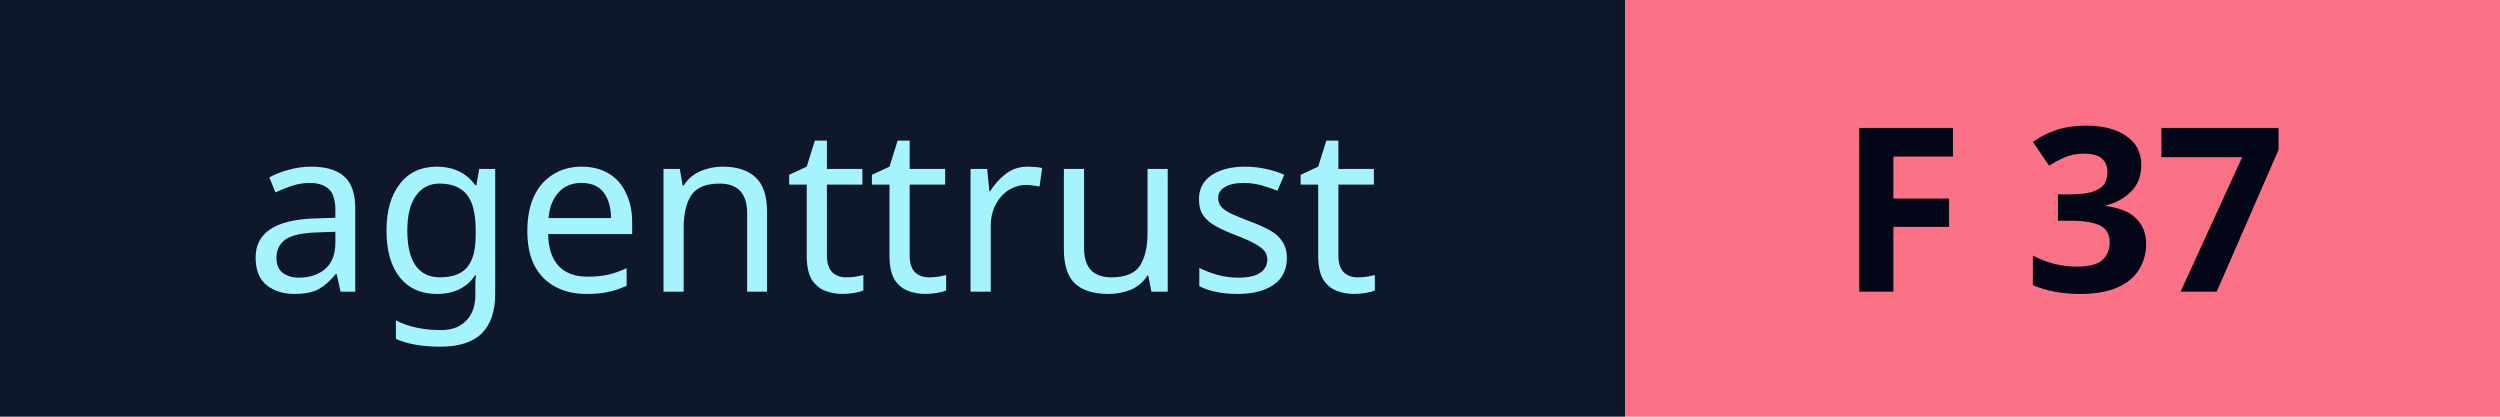
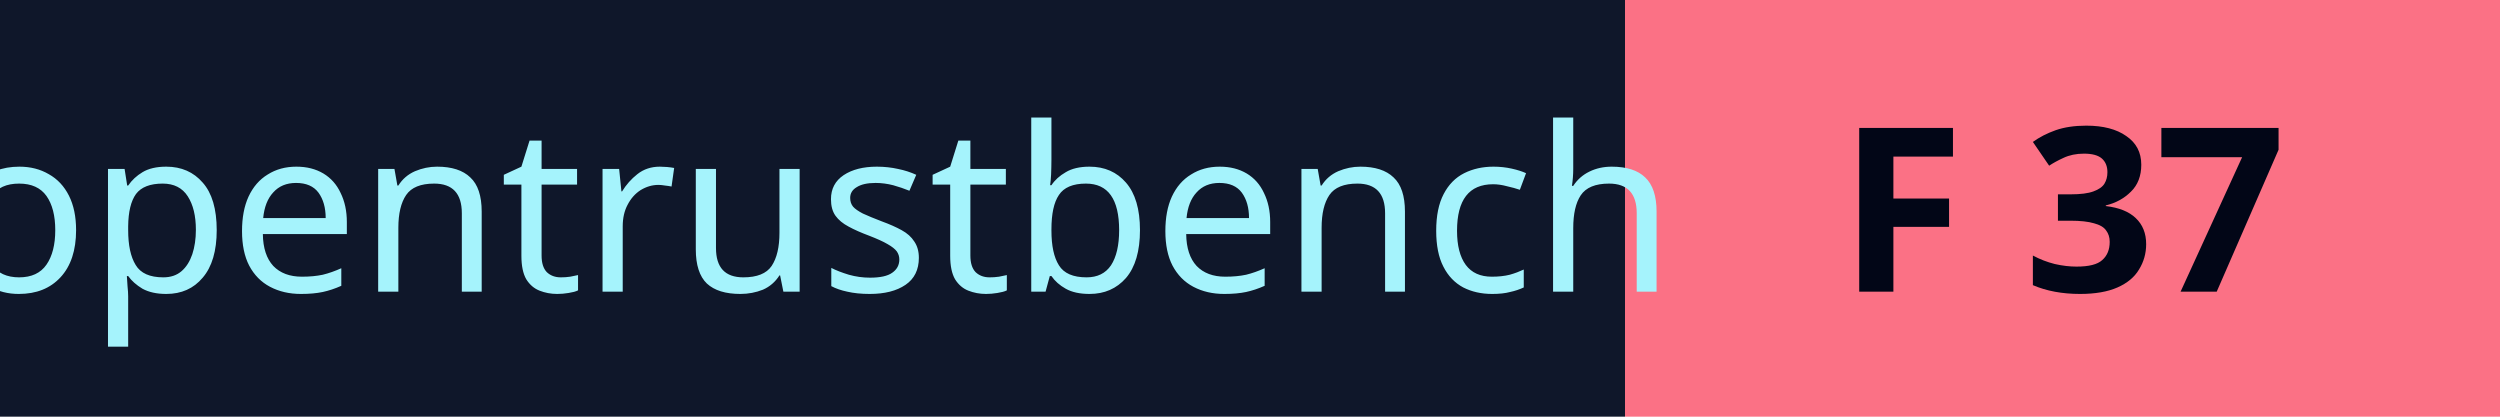
- <svg xmlns="http://www.w3.org/2000/svg" width="120" height="20" role="img" aria-label="AgentTrust F 37/100">
+ <svg xmlns="http://www.w3.org/2000/svg" width="120" height="20" role="img" aria-label="OpenTrustBench F 37/100">
  <rect width="78" height="20" fill="#0f172a" />
  <rect x="78" width="42" height="20" fill="#fb7185" />
-   <text x="39" y="14" text-anchor="middle" fill="#a5f3fc" font-family="Verdana,system-ui,sans-serif" font-size="11" textLength="66" lengthAdjust="spacingAndGlyphs">agenttrust</text>
+   <text x="39" y="14" text-anchor="middle" fill="#a5f3fc" font-family="Verdana,system-ui,sans-serif" font-size="11" textLength="66" lengthAdjust="spacingAndGlyphs">opentrustbench</text>
  <text x="99" y="14" text-anchor="middle" fill="#020617" font-family="Verdana,system-ui,sans-serif" font-size="11" font-weight="bold" textLength="32" lengthAdjust="spacingAndGlyphs">F 37</text>
</svg>
